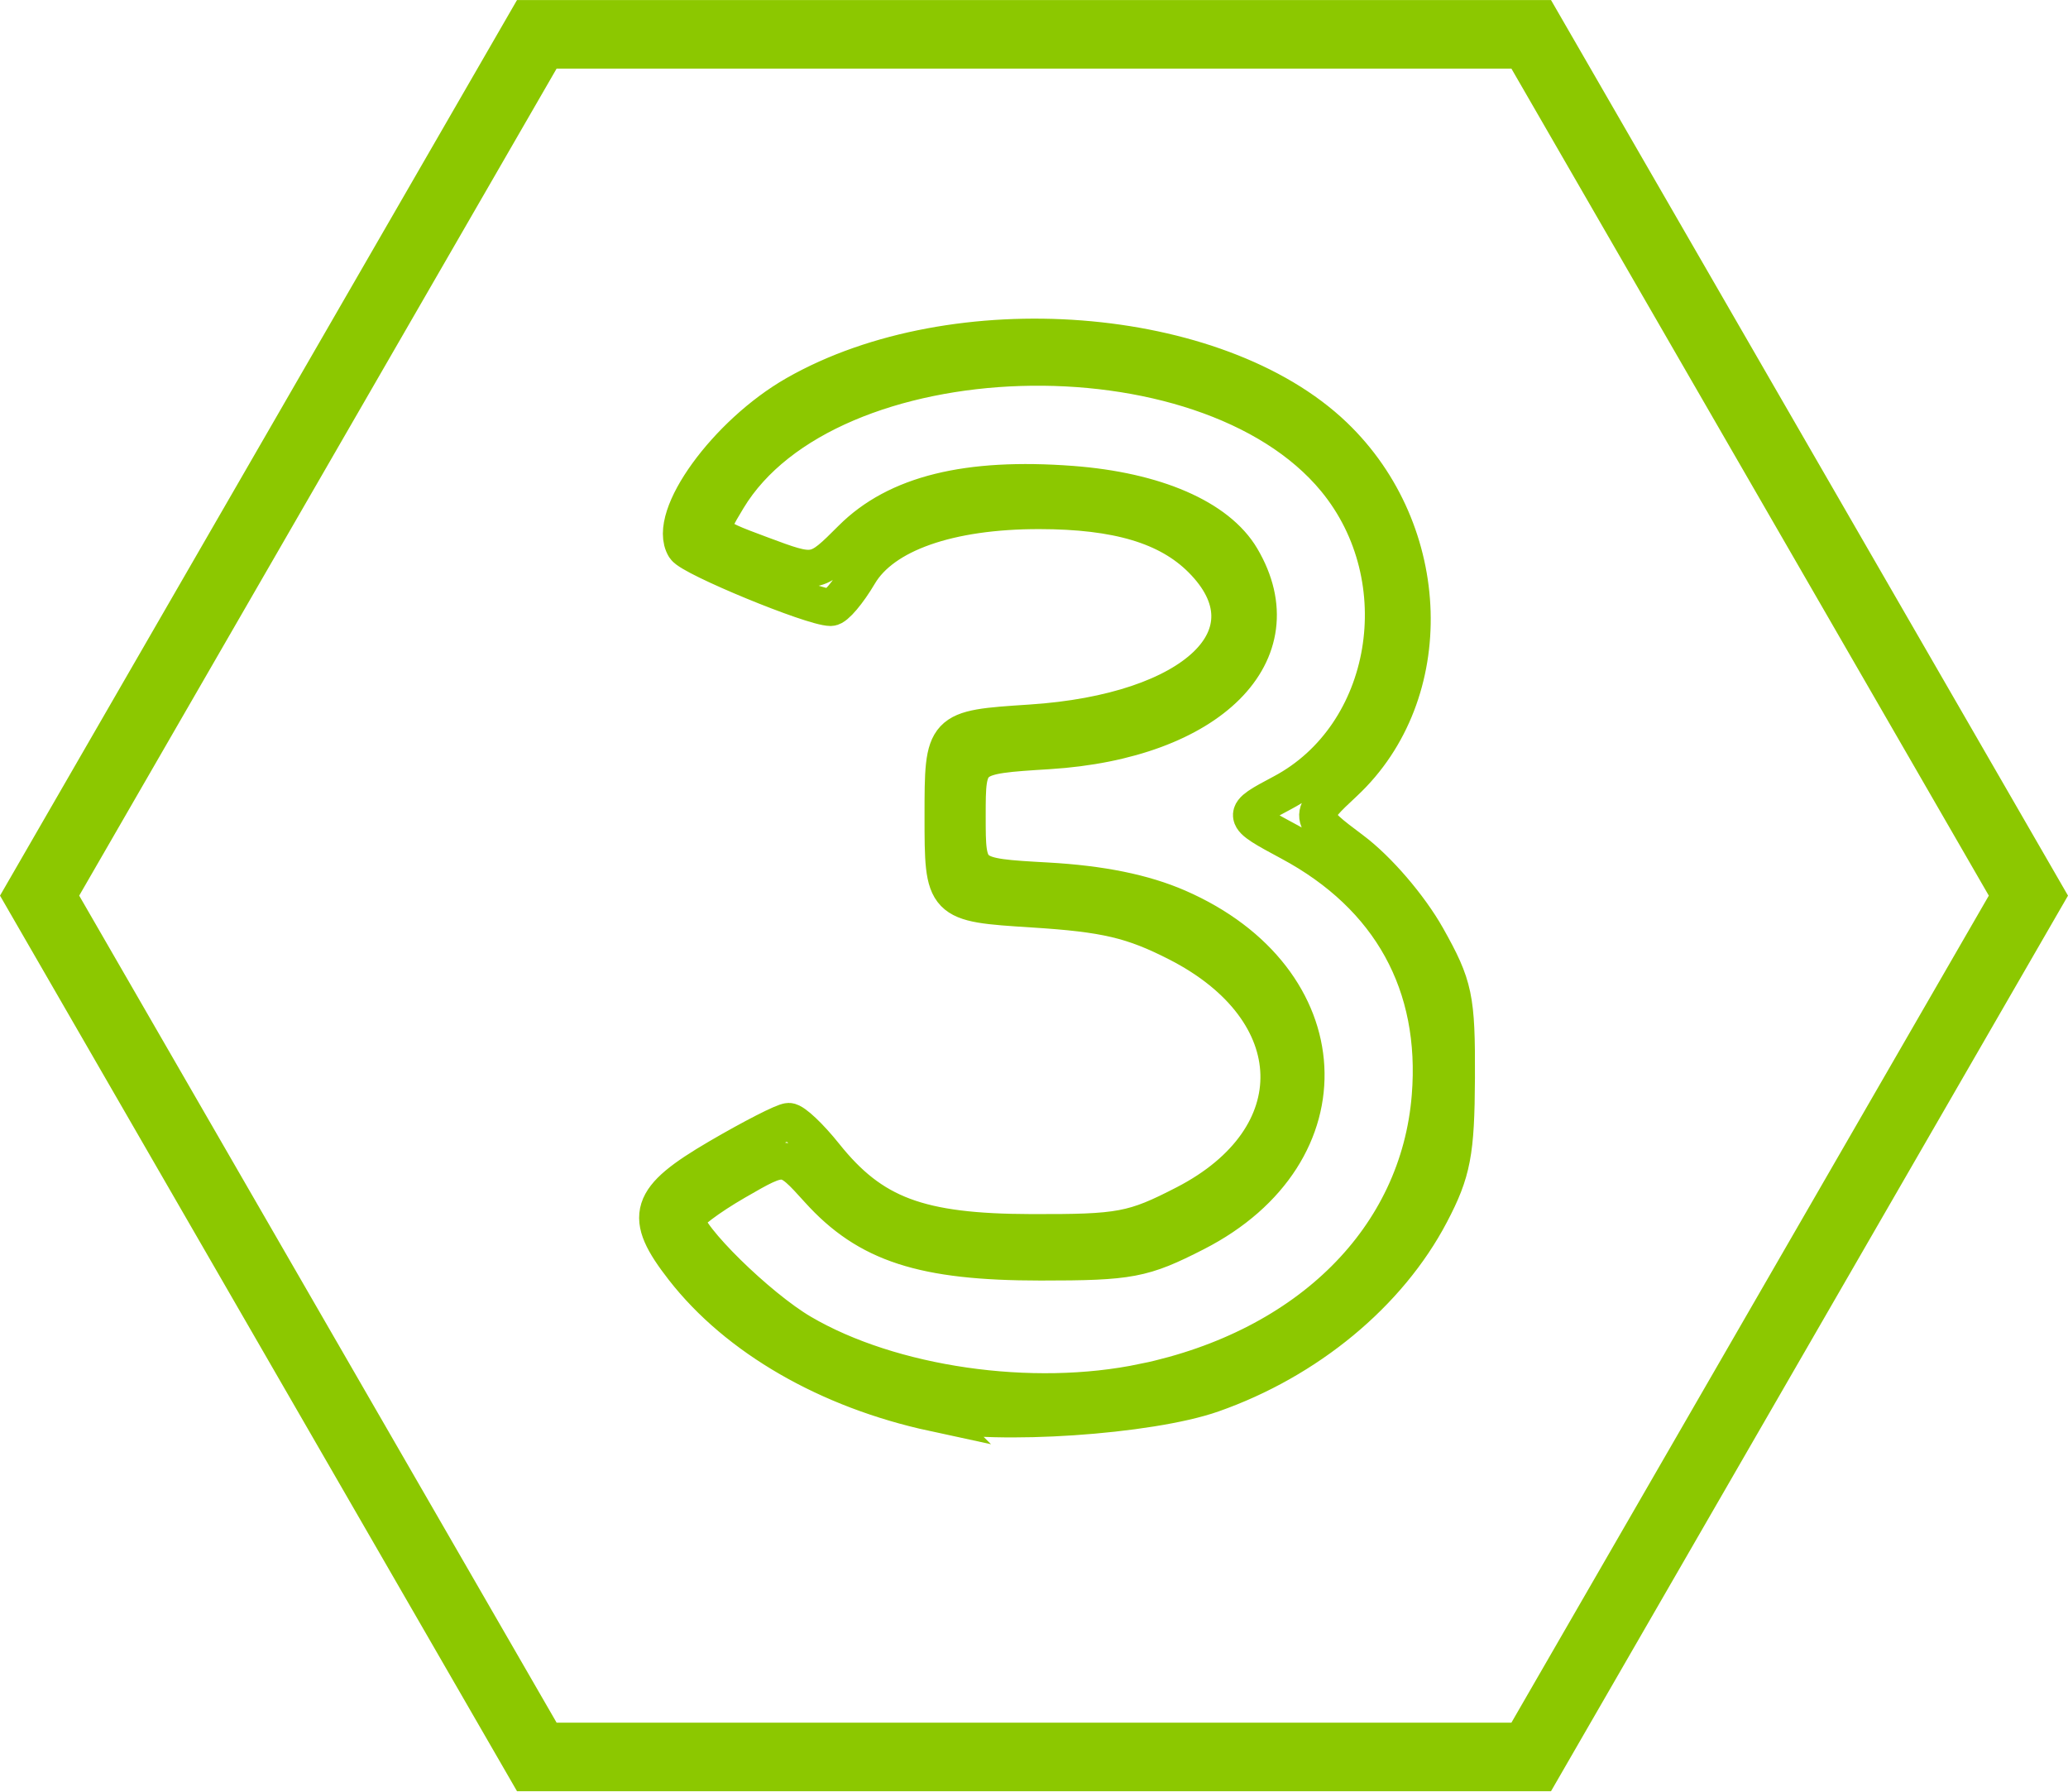
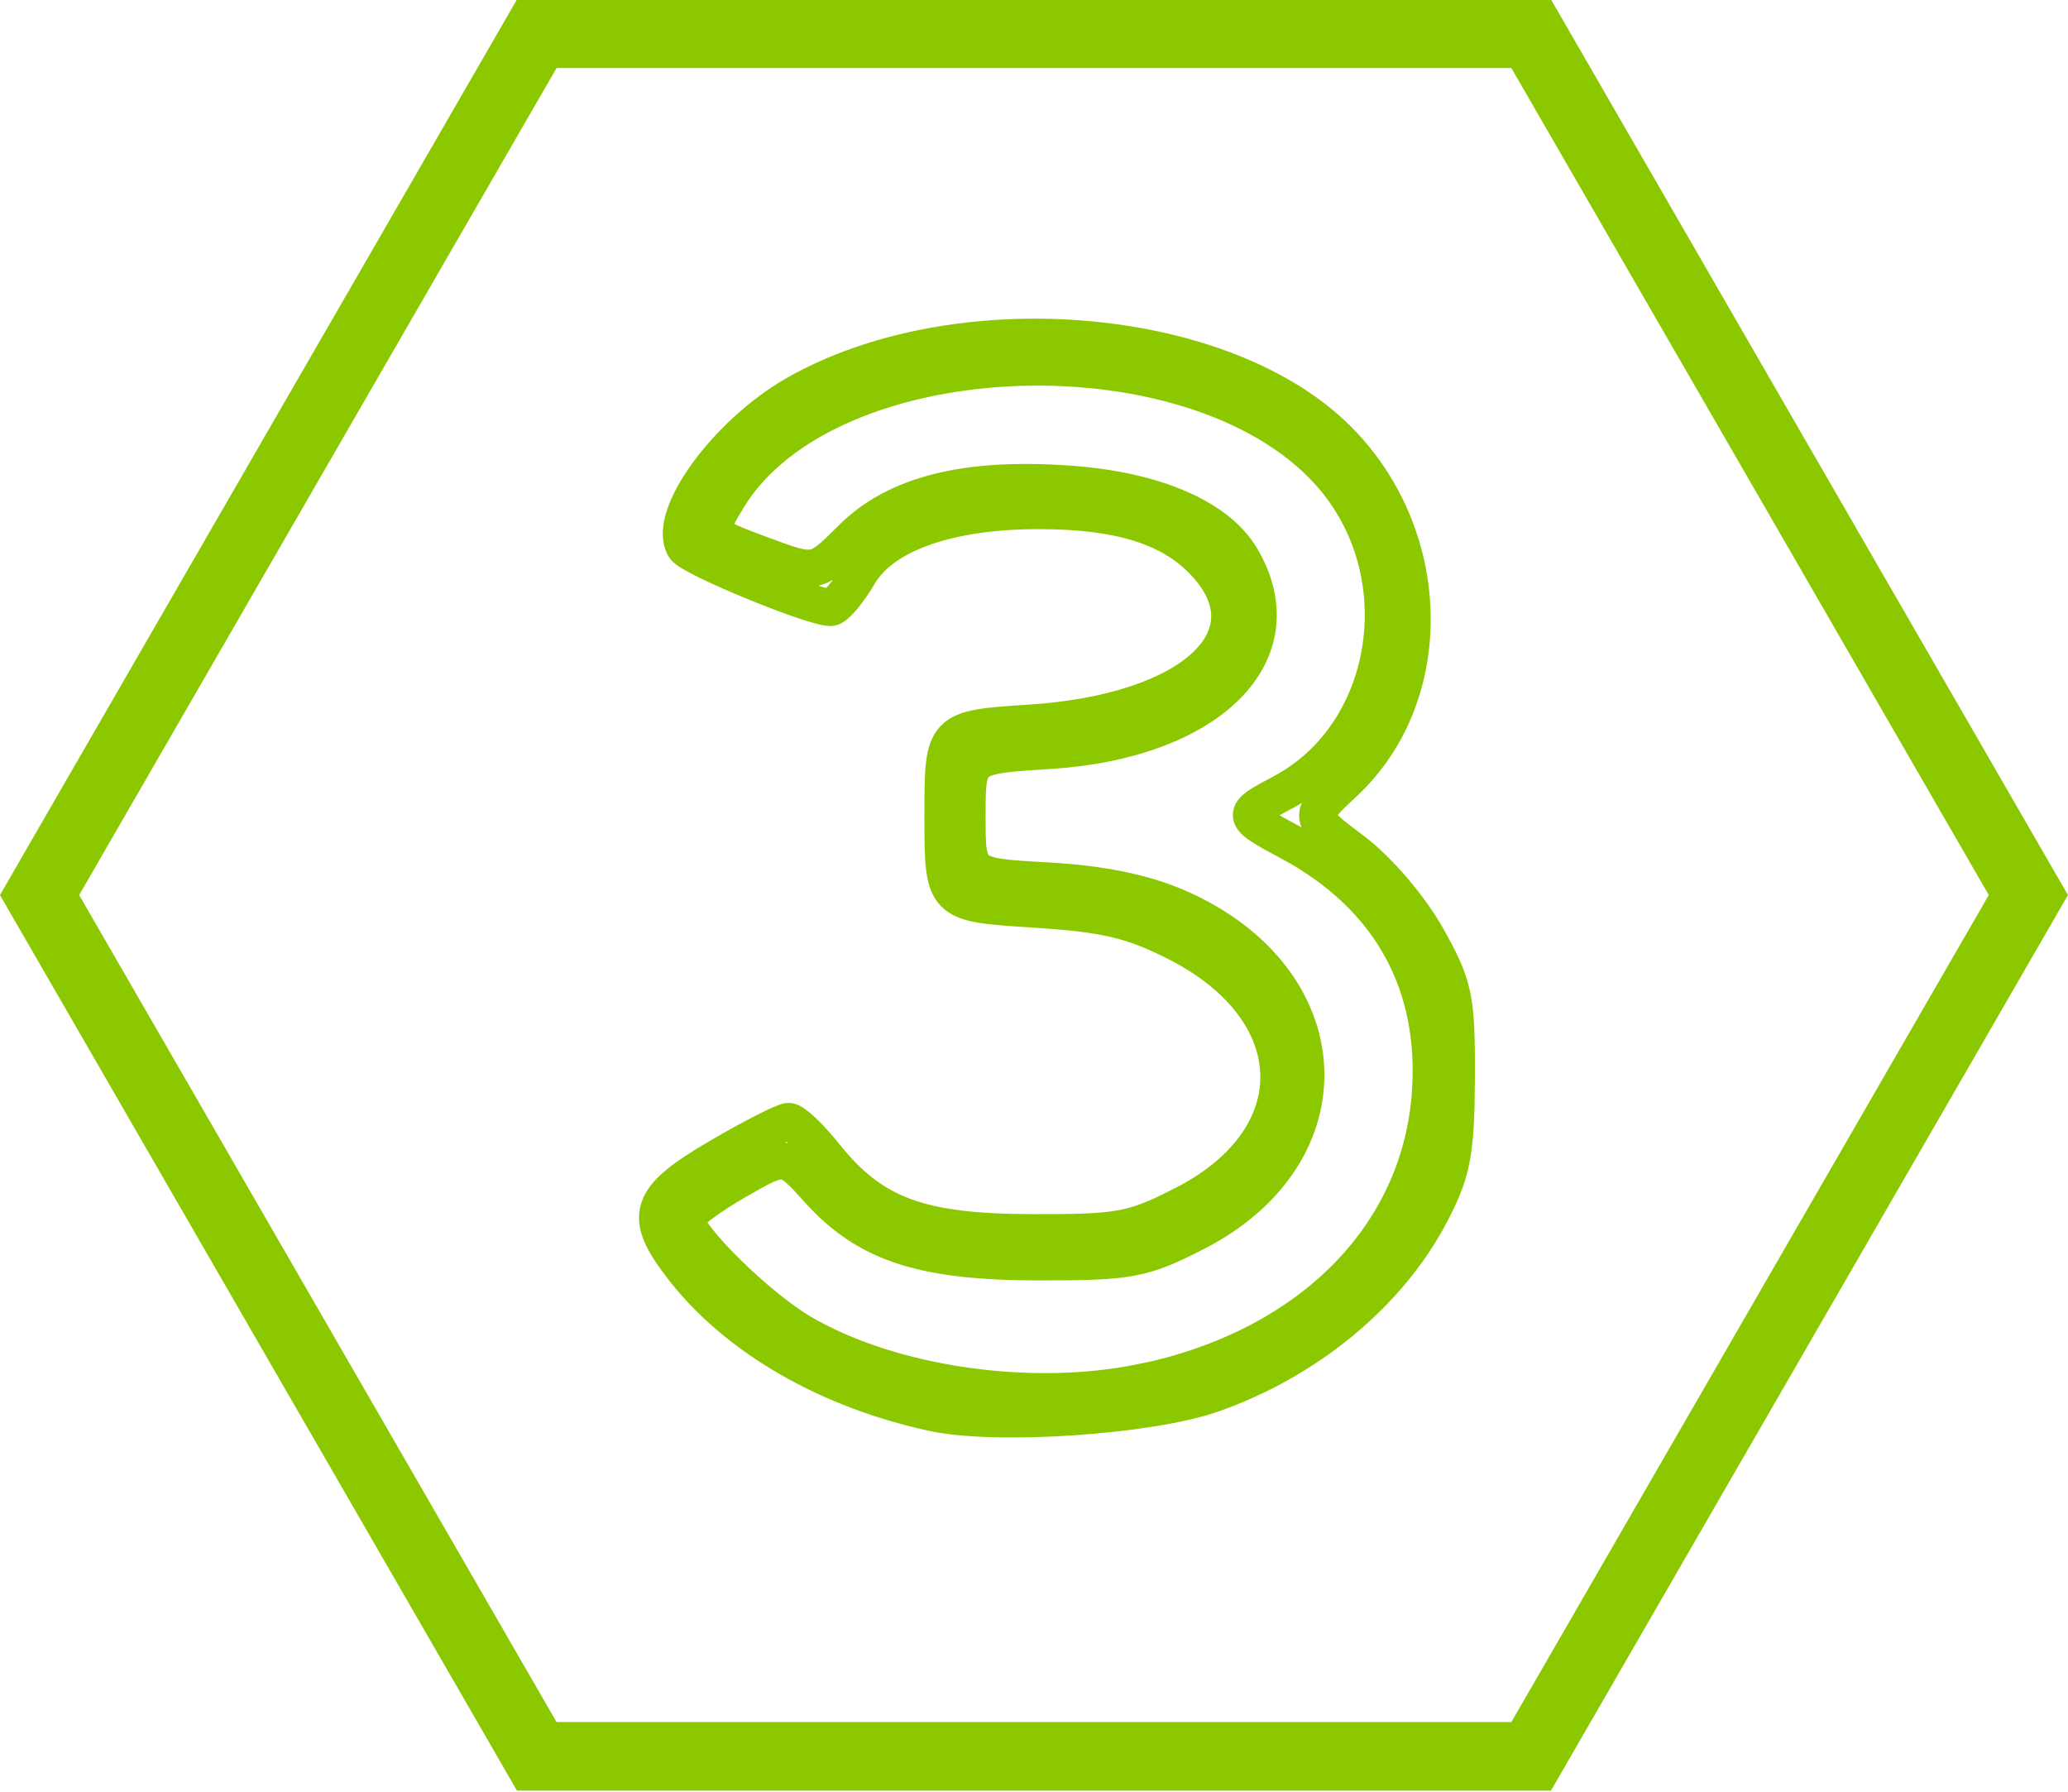
- <svg xmlns="http://www.w3.org/2000/svg" width="30.159mm" height="26.119mm" viewBox="0 0 30.159 26.119" version="1.1" id="svg2258">
-   <defs id="defs2252" />
-   <g id="layer1" transform="translate(-316.4624,-359.9255)">
-     <path style="fill:none;fill-opacity:1;fill-rule:evenodd;stroke:#8cc800;stroke-width:1;stroke-miterlimit:4;stroke-dasharray:none;stroke-opacity:1" id="path927-9-3-6-4-4-7-2-8-9-3" d="m 338.793,385.544 -14.502,0 -7.251,-12.559 7.251,-12.559 14.502,0 7.251,12.559 z" />
-     <path style="fill:none;fill-opacity:1;stroke-width:0.541;stroke:#8cc800;stroke-opacity:1;stroke-dasharray:none" d="m 330.074,380.526 c -1.537,-0.332 -2.858,-1.094 -3.644,-2.103 -0.599,-0.769 -0.521,-1.017 0.511,-1.621 0.493,-0.288 0.954,-0.524 1.025,-0.524 0.071,0 0.307,0.223 0.524,0.495 0.691,0.865 1.375,1.122 3.008,1.126 1.309,0.004 1.49,-0.03 2.247,-0.42 1.869,-0.963 1.817,-2.819 -0.106,-3.803 -0.661,-0.338 -1.054,-0.43 -2.117,-0.497 -1.306,-0.083 -1.306,-0.083 -1.306,-1.355 0,-1.272 0,-1.272 1.272,-1.355 2.41,-0.156 3.597,-1.291 2.498,-2.39 -0.486,-0.486 -1.226,-0.708 -2.367,-0.709 -1.32,-10e-4 -2.282,0.338 -2.63,0.927 -0.158,0.268 -0.343,0.486 -0.411,0.486 -0.271,0 -2.035,-0.727 -2.128,-0.877 -0.272,-0.44 0.609,-1.657 1.616,-2.232 2.319,-1.324 6.143,-1.028 7.851,0.607 1.458,1.396 1.528,3.765 0.151,5.053 -0.536,0.501 -0.536,0.501 0.115,0.99 0.375,0.281 0.836,0.819 1.088,1.266 0.4,0.712 0.436,0.884 0.431,2.05 -0.005,1.092 -0.059,1.373 -0.377,1.979 -0.611,1.166 -1.794,2.145 -3.182,2.632 -0.92,0.323 -3.149,0.473 -4.07,0.274 z m 3.068,-0.447 c 2.41,-0.507 4.014,-2.106 4.179,-4.168 0.131,-1.63 -0.58,-2.918 -2.042,-3.703 -0.733,-0.394 -0.733,-0.394 -0.115,-0.722 1.583,-0.84 1.969,-3.12 0.774,-4.57 -1.904,-2.31 -7.406,-2.137 -8.864,0.279 -0.314,0.52 -0.314,0.52 0.484,0.817 0.798,0.298 0.798,0.298 1.326,-0.23 0.652,-0.652 1.687,-0.908 3.208,-0.793 1.217,0.092 2.127,0.486 2.473,1.072 0.819,1.387 -0.457,2.663 -2.81,2.81 -1.188,0.074 -1.188,0.074 -1.188,0.955 0,0.881 0,0.881 1.166,0.946 0.788,0.044 1.407,0.17 1.908,0.388 2.375,1.036 2.513,3.586 0.255,4.74 -0.765,0.391 -0.953,0.427 -2.258,0.427 -1.715,0 -2.524,-0.263 -3.236,-1.051 -0.487,-0.539 -0.487,-0.539 -1.211,-0.121 -0.398,0.23 -0.724,0.476 -0.724,0.547 0,0.253 1.047,1.283 1.685,1.657 1.305,0.765 3.36,1.062 4.989,0.719 z" id="path1137" />
+ <svg xmlns="http://www.w3.org/2000/svg" width="30.159mm" height="26.119mm" version="1.1" viewBox="0 0 30.159 26.119">
+   <g transform="translate(-316.46 -359.93)" fill="none" stroke="#8cc800">
+     <path d="m338.79 385.54h-14.502l-7.251-12.559 7.251-12.559h14.502l7.251 12.559z" />
+     <path d="m330.07 380.53c-1.537-0.332-2.858-1.094-3.644-2.103-0.599-0.769-0.521-1.017 0.511-1.621 0.493-0.288 0.954-0.524 1.025-0.524 0.071 0 0.307 0.223 0.524 0.495 0.691 0.865 1.375 1.122 3.008 1.127 1.309 4e-3 1.49-0.03 2.247-0.42 1.869-0.963 1.817-2.819-0.106-3.803-0.661-0.338-1.054-0.43-2.117-0.497-1.306-0.083-1.306-0.083-1.306-1.355 0-1.272 0-1.272 1.272-1.355 2.41-0.156 3.597-1.291 2.498-2.39-0.486-0.486-1.226-0.708-2.367-0.709-1.32-1e-3 -2.282 0.338-2.63 0.927-0.158 0.268-0.343 0.486-0.411 0.486-0.271 0-2.035-0.727-2.128-0.877-0.272-0.44 0.609-1.657 1.617-2.232 2.319-1.324 6.143-1.028 7.851 0.607 1.458 1.396 1.528 3.765 0.151 5.053-0.536 0.501-0.536 0.501 0.115 0.99 0.375 0.281 0.836 0.819 1.088 1.266 0.4 0.712 0.436 0.884 0.431 2.05-5e-3 1.092-0.059 1.373-0.377 1.979-0.611 1.166-1.794 2.145-3.182 2.632-0.92 0.323-3.149 0.473-4.07 0.274zm3.068-0.447c2.41-0.507 4.014-2.107 4.179-4.168 0.131-1.63-0.58-2.918-2.042-3.704-0.733-0.394-0.733-0.394-0.115-0.722 1.583-0.84 1.969-3.12 0.774-4.57-1.904-2.31-7.406-2.137-8.864 0.279-0.314 0.52-0.314 0.52 0.484 0.817s0.798 0.298 1.326-0.23c0.652-0.652 1.687-0.908 3.208-0.793 1.217 0.092 2.127 0.486 2.473 1.072 0.819 1.387-0.457 2.663-2.81 2.81-1.188 0.074-1.188 0.074-1.188 0.955 0 0.881 0 0.881 1.166 0.946 0.788 0.044 1.407 0.17 1.907 0.388 2.375 1.036 2.513 3.586 0.255 4.74-0.765 0.391-0.953 0.427-2.258 0.427-1.715 0-2.525-0.263-3.236-1.051-0.487-0.539-0.487-0.539-1.211-0.121-0.398 0.23-0.724 0.476-0.724 0.547 0 0.253 1.047 1.283 1.685 1.657 1.305 0.765 3.361 1.062 4.989 0.719z" stroke-width=".541" />
  </g>
</svg>
